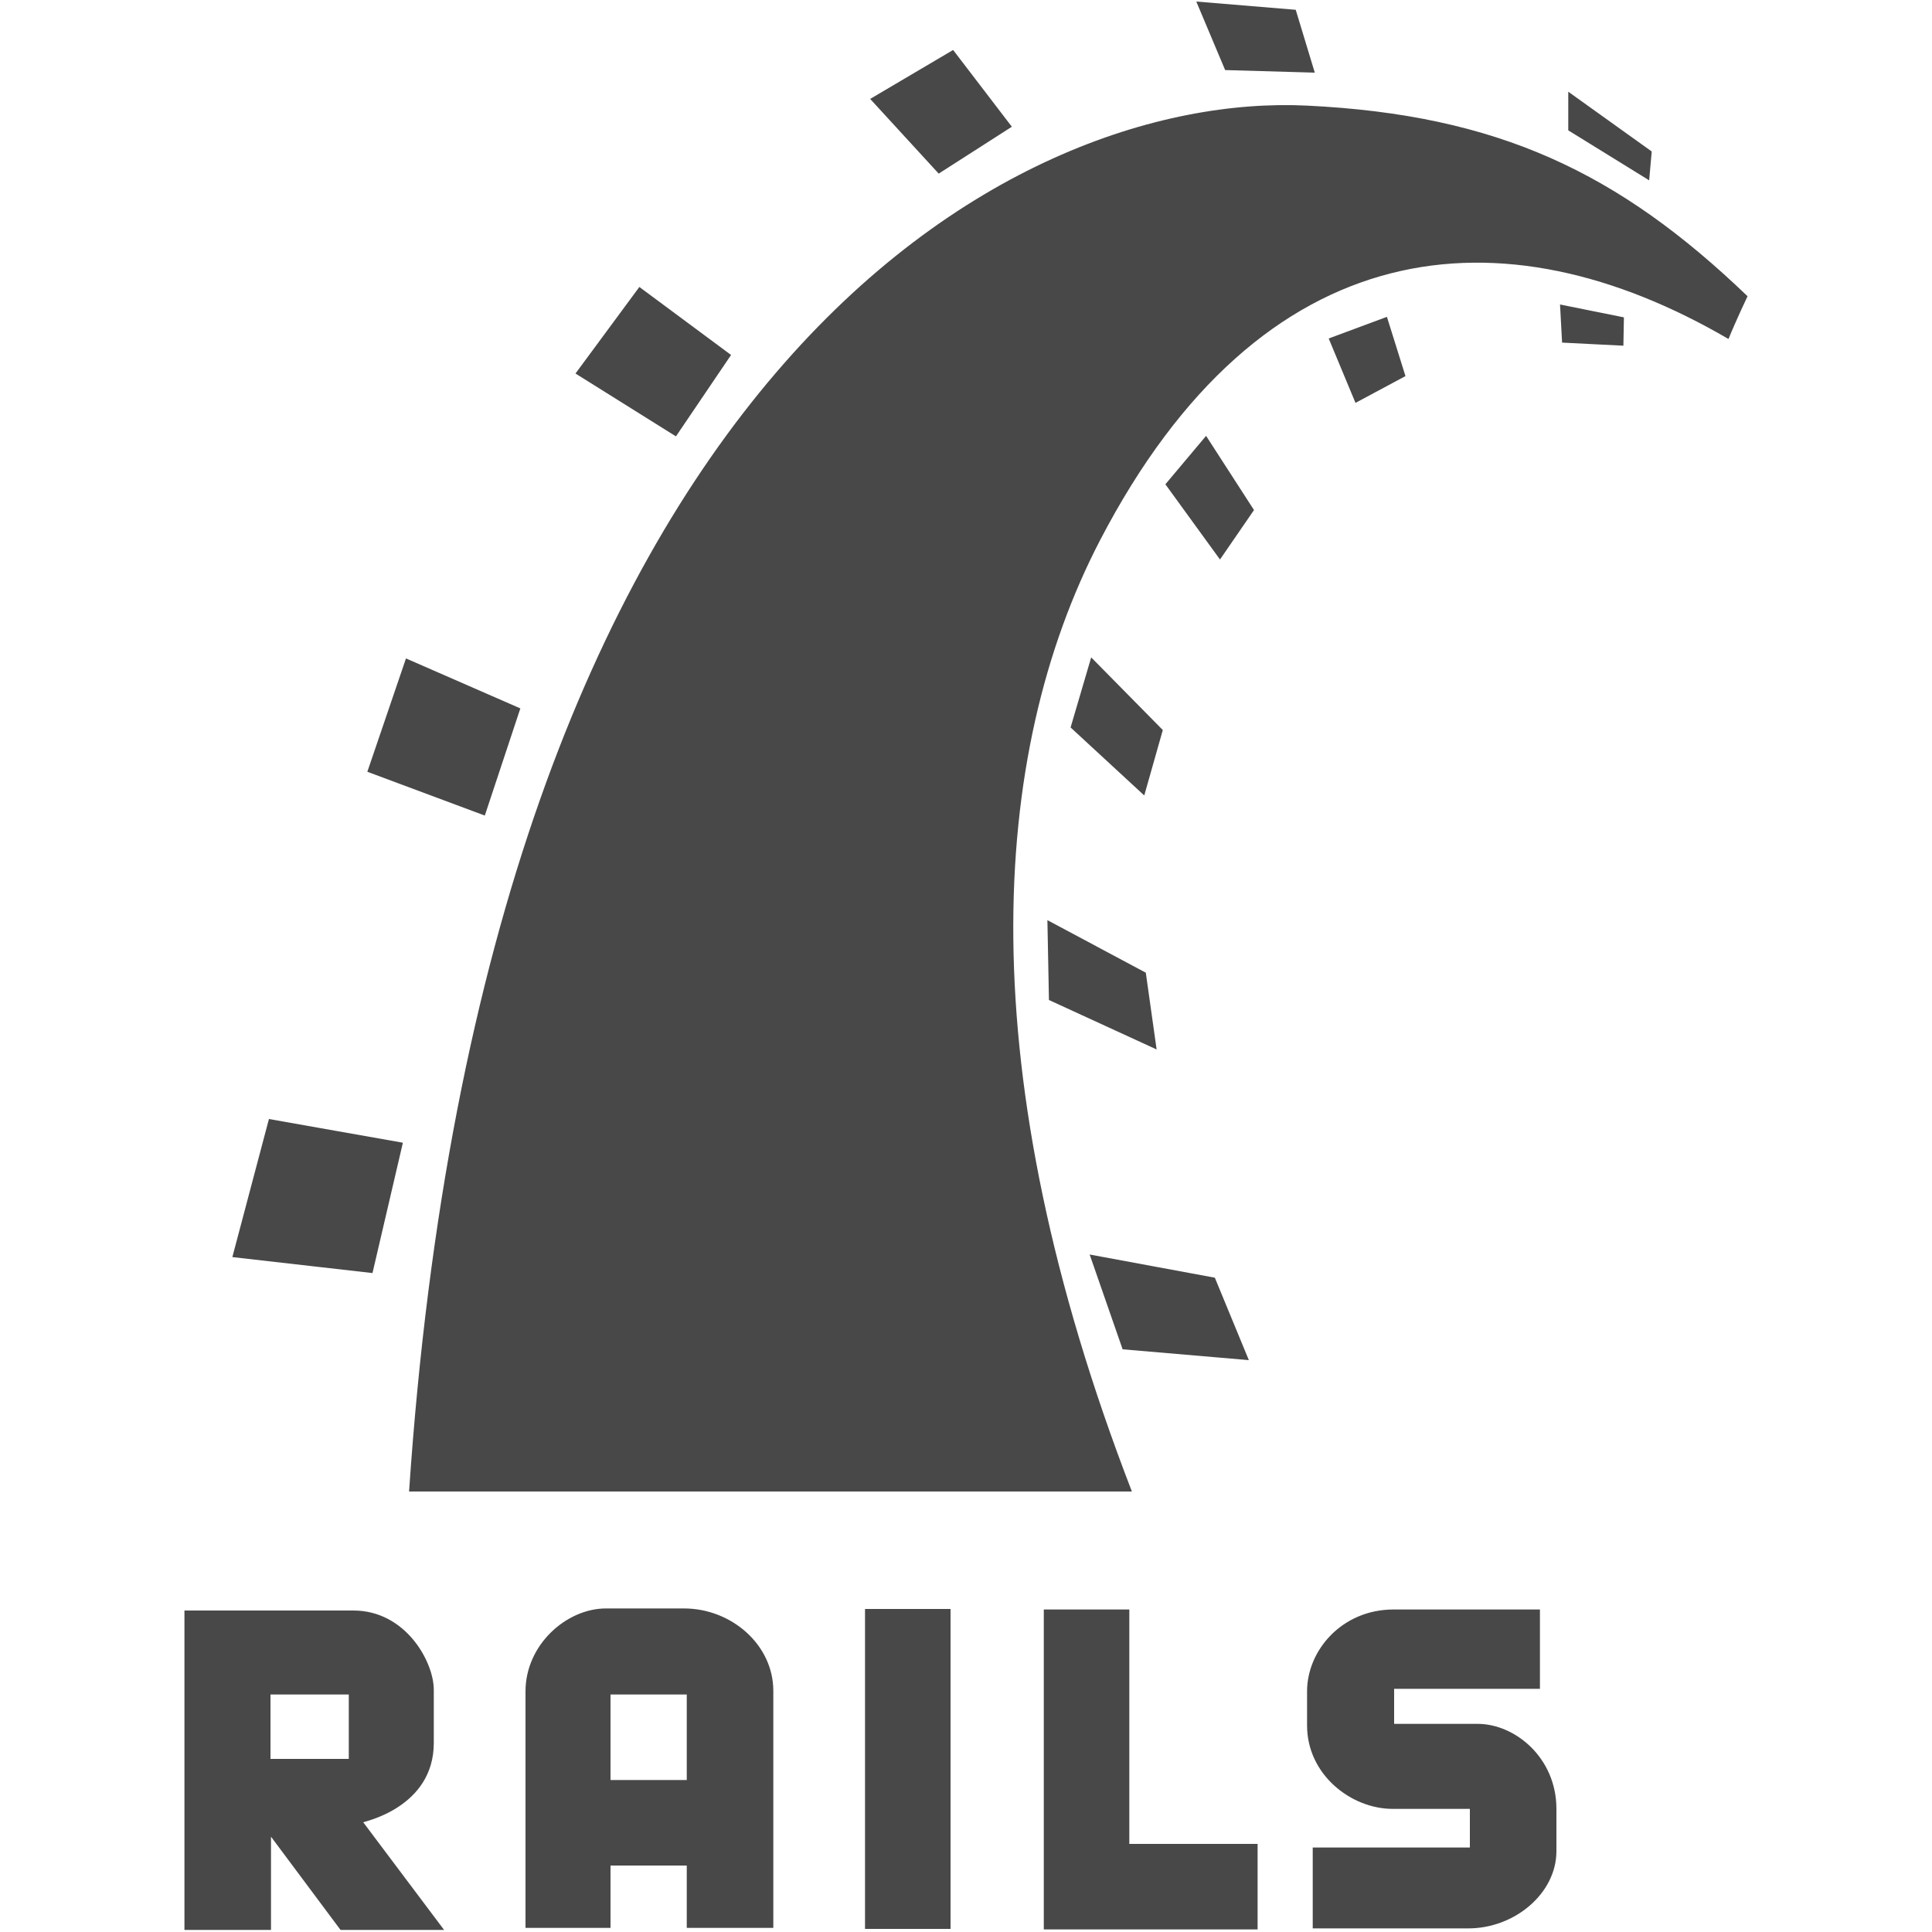
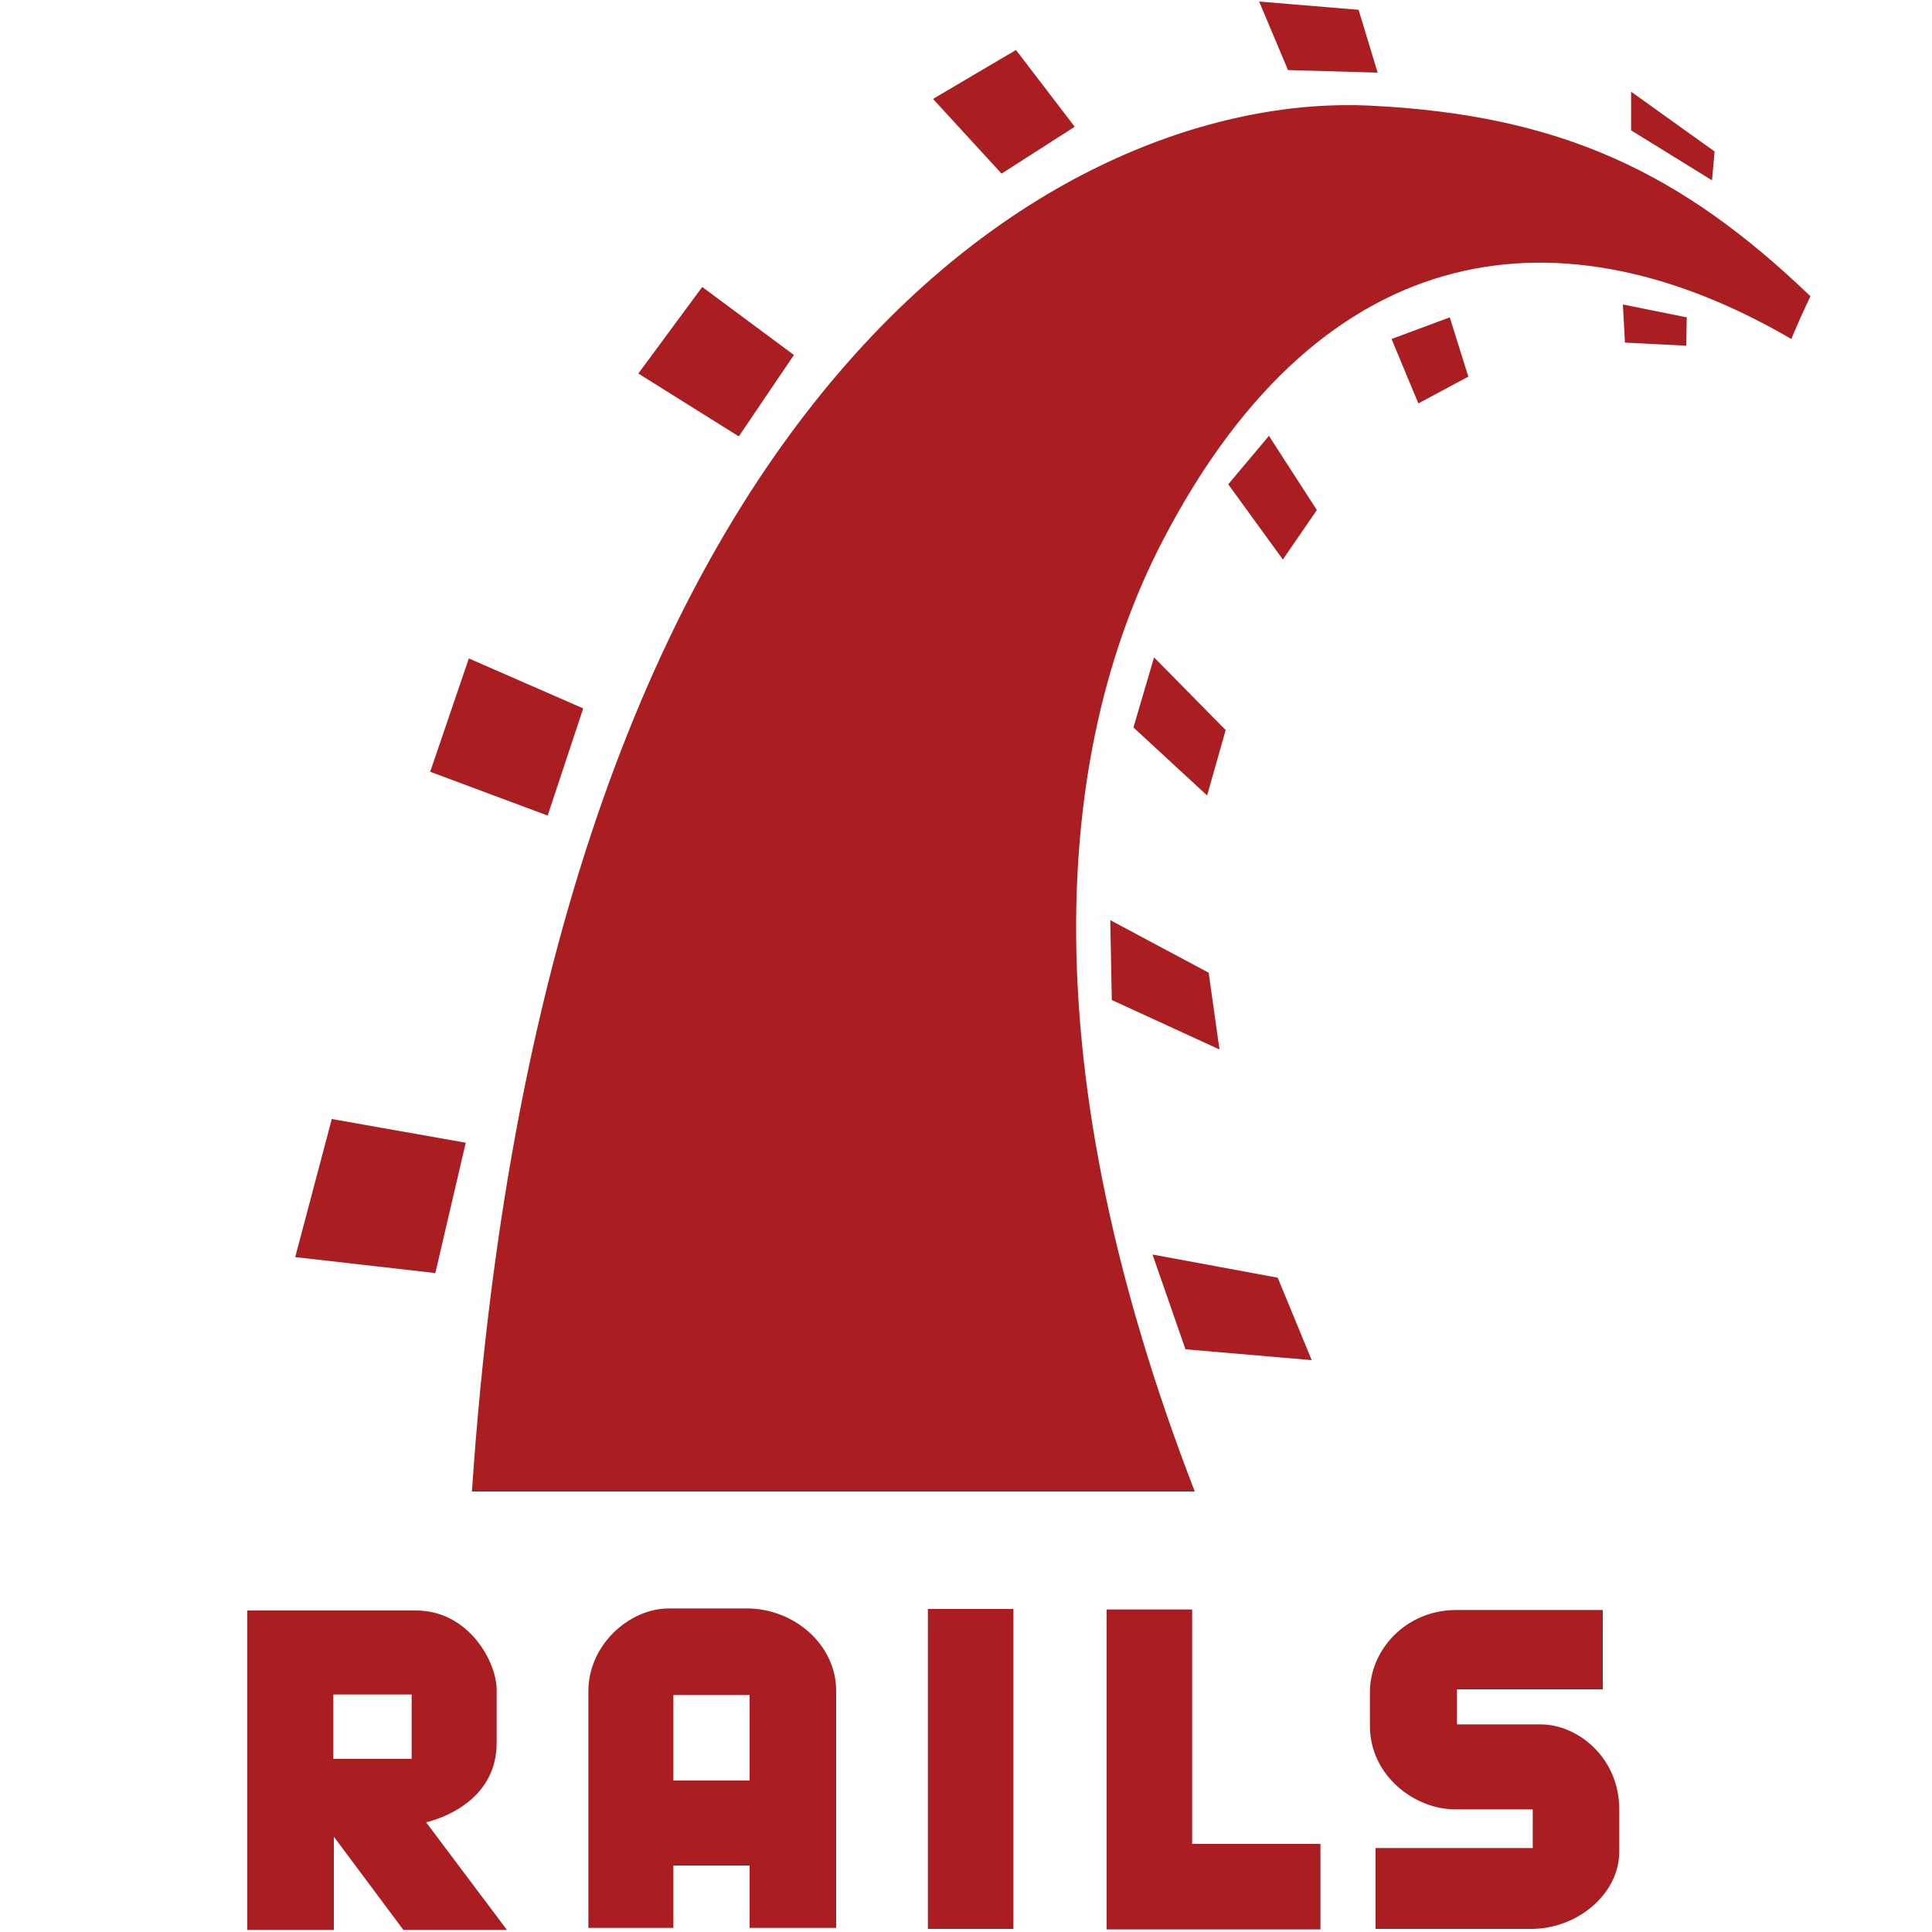
- <svg xmlns="http://www.w3.org/2000/svg" version="1.1" id="Isolation_Mode" x="0px" y="0px" viewBox="-373.8 213.9 375 375" enable-background="new -373.8 213.9 375 375" xml:space="preserve">
+ <svg xmlns="http://www.w3.org/2000/svg" version="1.1" id="Isolation_Mode" x="0px" y="0px" viewBox="-452 213 375 375" enable-background="new -452 213 375 375" xml:space="preserve">
  <g>
-     <path fill="#484848" d="M-170.2,408l20.9,9.6l-2.1-14.9l-19.1-10.2L-170.2,408z M-328.7,457.9l27.2,3.1l5.9-25.3l-26-4.6   L-328.7,457.9z M-231.9,282.8l-17.8-13.2l-12.4,16.8l19.5,12.2L-231.9,282.8z M-177.4,238.5l-11.4-14.9l-16.1,9.5l13.3,14.5   L-177.4,238.5z M-118.6,228l-3.7-12.2l-19.3-1.6l5.6,13.3L-118.6,228z M-53.2,243.3l-16.2-11.6v7.5l15.7,9.7L-53.2,243.3z    M-272.8,351.4l-22.2-9.7l-7.5,22l22.8,8.5L-272.8,351.4z M-162,341.5l-4,13.6l14.3,13.2l3.6-12.7L-162,341.5z M-70.6,280.4   l11.9,0.6l0.1-5.5L-71,273L-70.6,280.4z M-120.1,234.4c-57.2-2.8-159.6,51.4-174.3,269h140.3c-31.5-81.5-27.8-143-6.2-184.6   c31.5-60.6,78.3-64.6,122-39.1c1.5-3.7,3.7-8.3,3.7-8.3C-59.6,247.4-83,236.2-120.1,234.4z M-115.9,279.6l5.2,12.5l9.7-5.2   l-3.6-11.5L-115.9,279.6z M-147.6,307.9l10.6,14.6l6.6-9.6l-9.3-14.4L-147.6,307.9z M-131.4,477.9l-6.6-16l-24.3-4.5l6.4,18.4   L-131.4,477.9z" />
-     <path fill="#484848" d="M-289.6,552.2v-10.3c0-5.5-5.5-15.4-15.6-15.4c-10.1,0-32.8,0-32.8,0v62h16.8v-18.1l13.5,18.1h20.1   l-15.7-20.9C-303.3,567.5-289.6,564.8-289.6,552.2z M-306.1,555.3h-15.2v-12.5h15.2C-306.1,542.8-306.1,555.3-306.1,555.3z    M-241,526.1h-15.2c-7.6,0-15.6,7-15.6,16.1c0,9.2,0,45.9,0,45.9h16.5V576h14.8v12.1h16.8c0,0,0-37,0-46S-231.9,526.1-241,526.1z    M-240.5,559.4h-14.8v-16.6h14.8V559.4z M-87,548.5c-7.4,0-16.2,0-16.2,0v-6.8h28.3v-15.4c0,0-18.5,0-28.4,0   c-10,0-16.8,7.9-16.8,15.9v6.6c0,9.6,8.6,16.2,16.6,16.2s15,0,15,0v7.5H-119v15.7c0,0,21.2,0,30.2,0s17.1-6.8,17.1-15V565   C-71.7,555.1-79.7,548.5-87,548.5z M-154.6,526.3h-16.6v62.1h41.5v-16.6h-24.9V526.3z M-205.9,588.3h16.6v-62.1h-16.6V588.3z" />
+     <path fill="#AA1E22" d="M-236.2,407.1l20.9,9.6l-2.1-14.9l-19.1-10.2L-236.2,407.1z M-394.7,457l27.2,3.1l5.9-25.3l-26-4.6   L-394.7,457z M-297.9,281.9l-17.8-13.2l-12.4,16.8l19.5,12.2L-297.9,281.9z M-243.4,237.6l-11.4-14.9l-16.1,9.5l13.3,14.5   L-243.4,237.6z M-184.6,227.1l-3.7-12.2l-19.3-1.6l5.6,13.3L-184.6,227.1z M-119.2,242.4l-16.2-11.6v7.5l15.7,9.7L-119.2,242.4z    M-338.8,350.5l-22.2-9.7l-7.5,22l22.8,8.5L-338.8,350.5z M-228,340.6l-4,13.6l14.3,13.2l3.6-12.7L-228,340.6z M-136.6,279.5   l11.9,0.6l0.1-5.5l-12.4-2.5L-136.6,279.5z M-186.1,233.5c-57.2-2.8-159.6,51.4-174.3,269h140.3c-31.5-81.5-27.8-143-6.2-184.6   c31.5-60.6,78.3-64.6,122-39.1c1.5-3.7,3.7-8.3,3.7-8.3C-125.6,246.5-149,235.3-186.1,233.5z M-181.9,278.8l5.2,12.5l9.7-5.2   l-3.6-11.5L-181.9,278.8z M-213.6,307l10.6,14.6l6.6-9.6l-9.3-14.4L-213.6,307z M-197.4,477l-6.6-16l-24.3-4.5l6.4,18.4L-197.4,477   z" />
+     <path fill="#AA1E22" d="M-355.6,551.3v-10.3c0-5.5-5.5-15.4-15.6-15.4s-32.8,0-32.8,0v62h16.8v-18.1l13.5,18.1h20.1l-15.7-20.9   C-369.3,566.7-355.6,563.9-355.6,551.3z M-372.1,554.4h-15.2v-12.5h15.2V554.4z M-307,525.2h-15.2c-7.6,0-15.6,7-15.6,16.1   c0,9.2,0,45.9,0,45.9h16.5v-12.1h14.8v12.1h16.8c0,0,0-37,0-46S-297.9,525.2-307,525.2z M-306.5,558.6h-14.8V542h14.8V558.6z    M-153,547.7c-7.4,0-16.2,0-16.2,0v-6.8h28.3v-15.4c0,0-18.5,0-28.4,0c-10,0-16.8,7.9-16.8,15.9v6.6c0,9.6,8.6,16.2,16.6,16.2   s15,0,15,0v7.5H-185v15.7c0,0,21.2,0,30.2,0s17.1-6.8,17.1-15v-8.2C-137.7,554.2-145.7,547.7-153,547.7z M-220.6,525.4h-16.6v62.1   h41.5v-16.6h-24.9V525.4z M-271.9,587.4h16.6v-62.1h-16.6V587.4z" />
  </g>
</svg>
